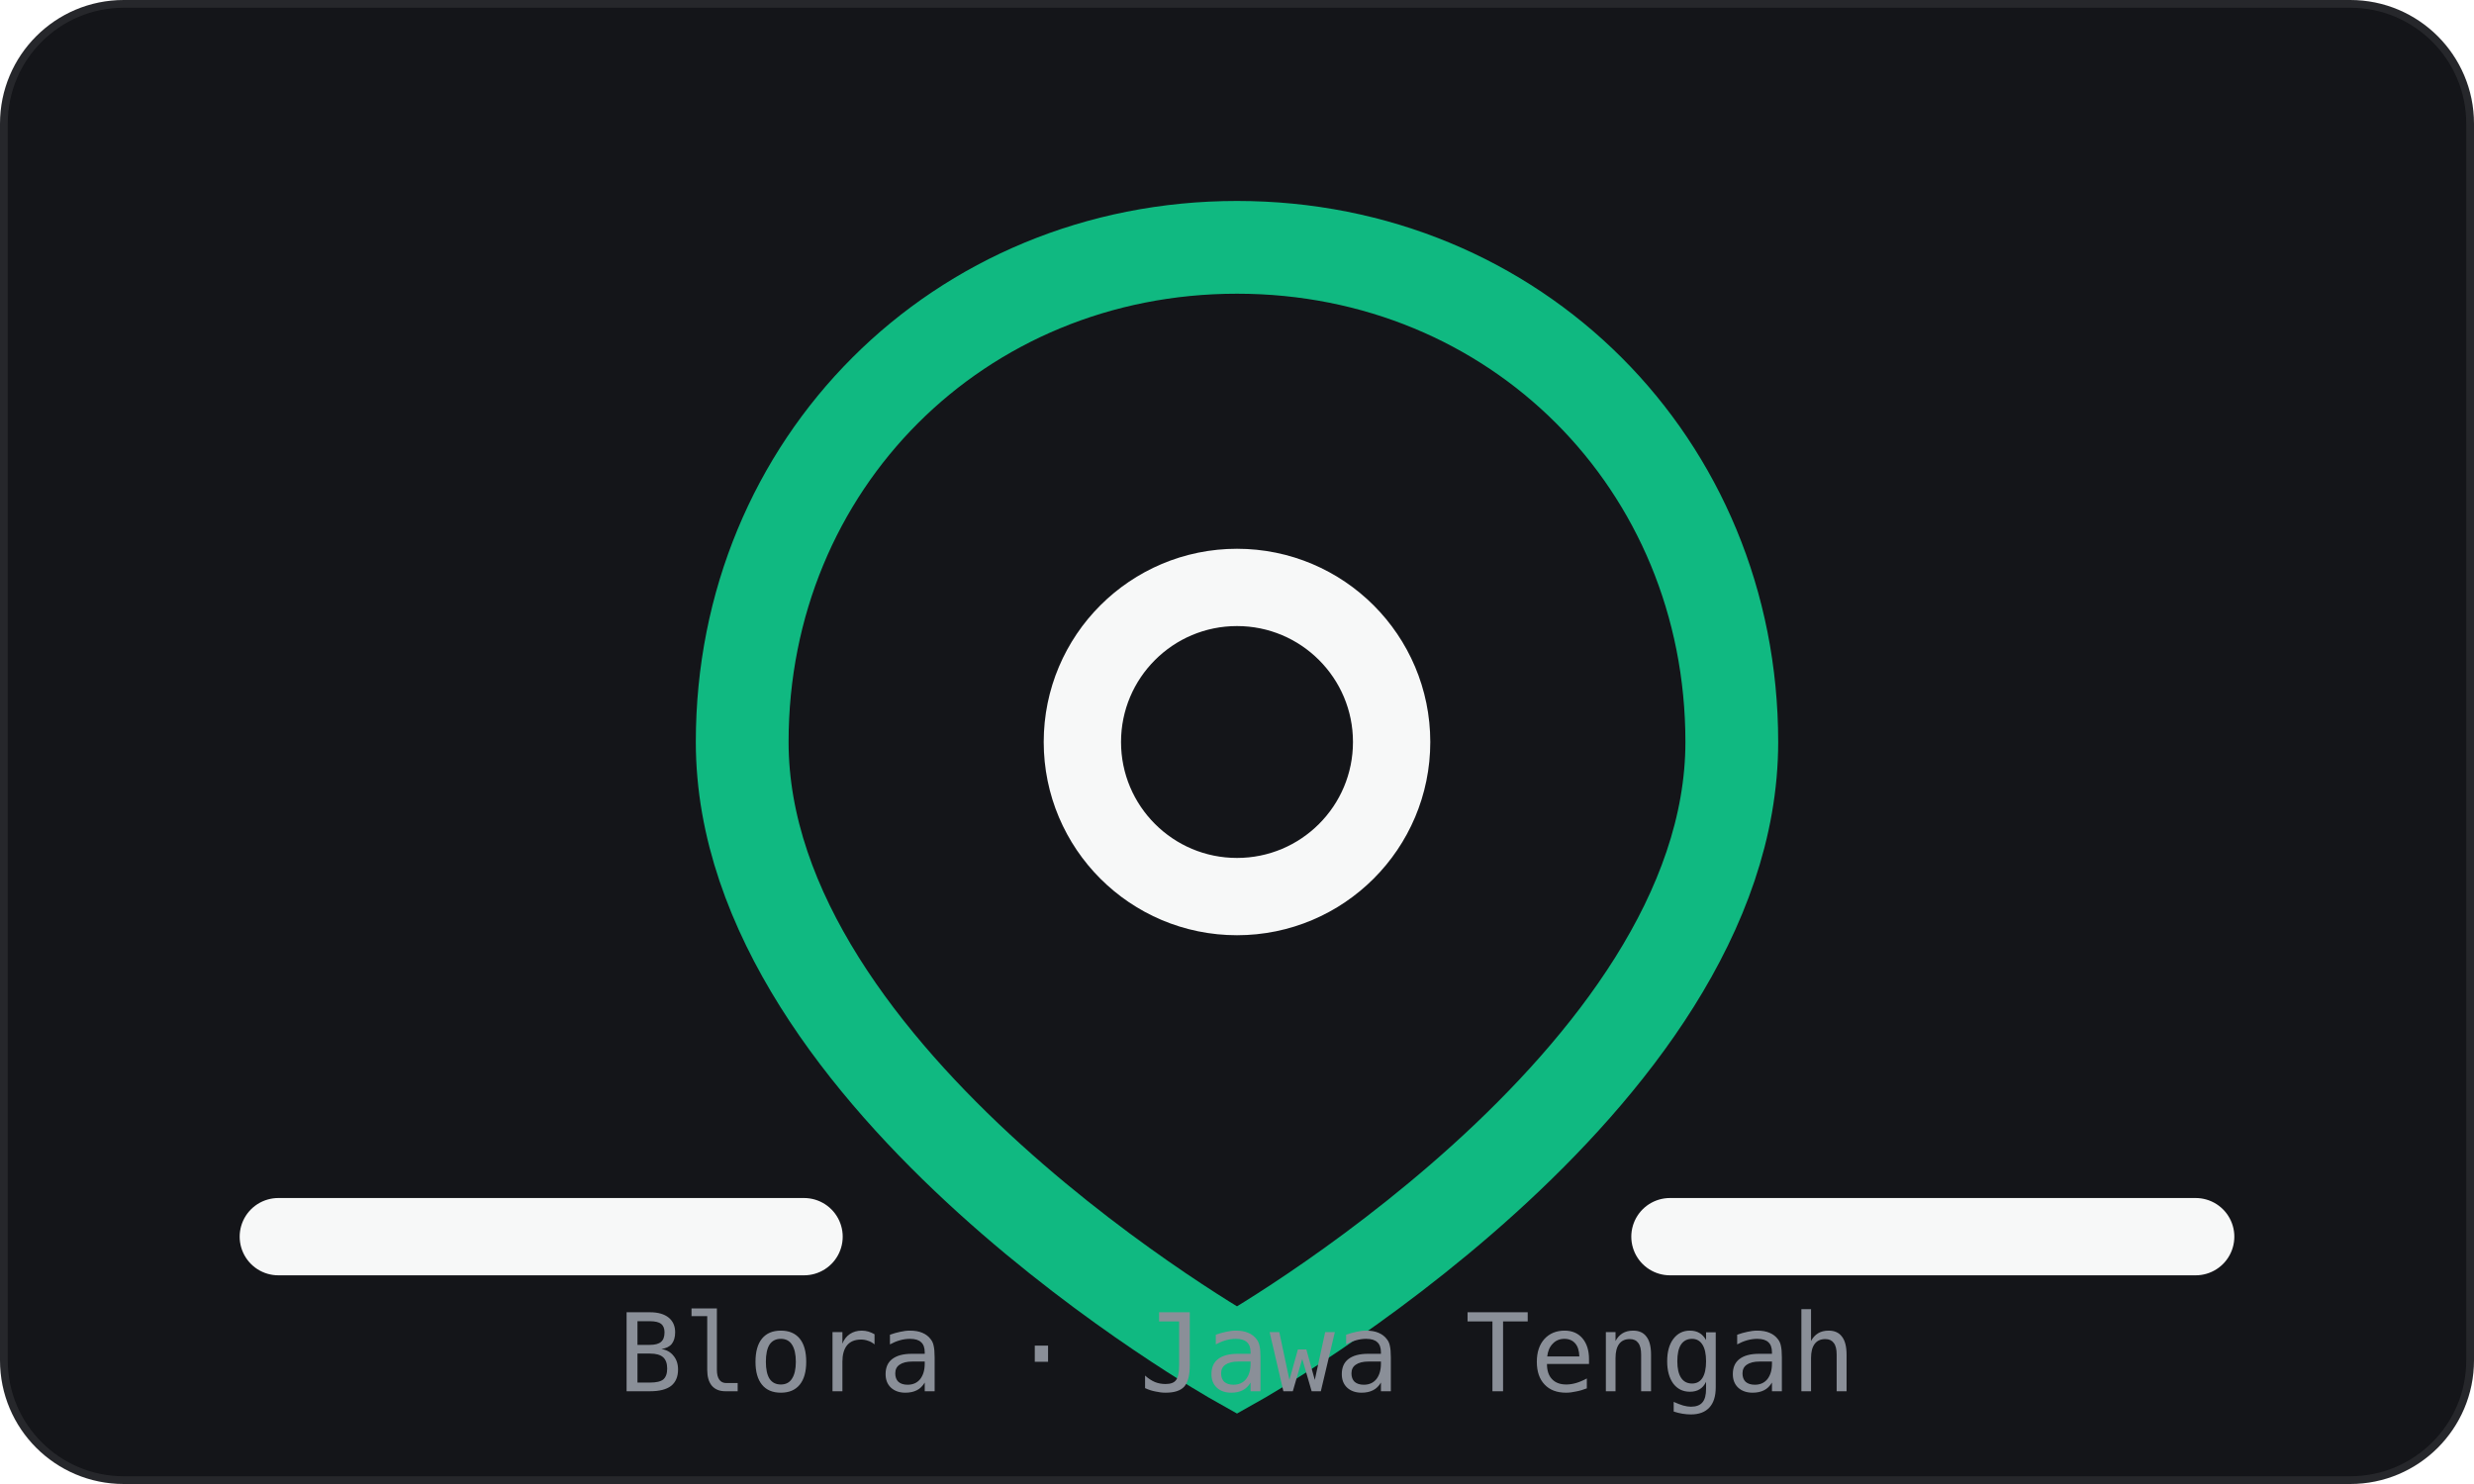
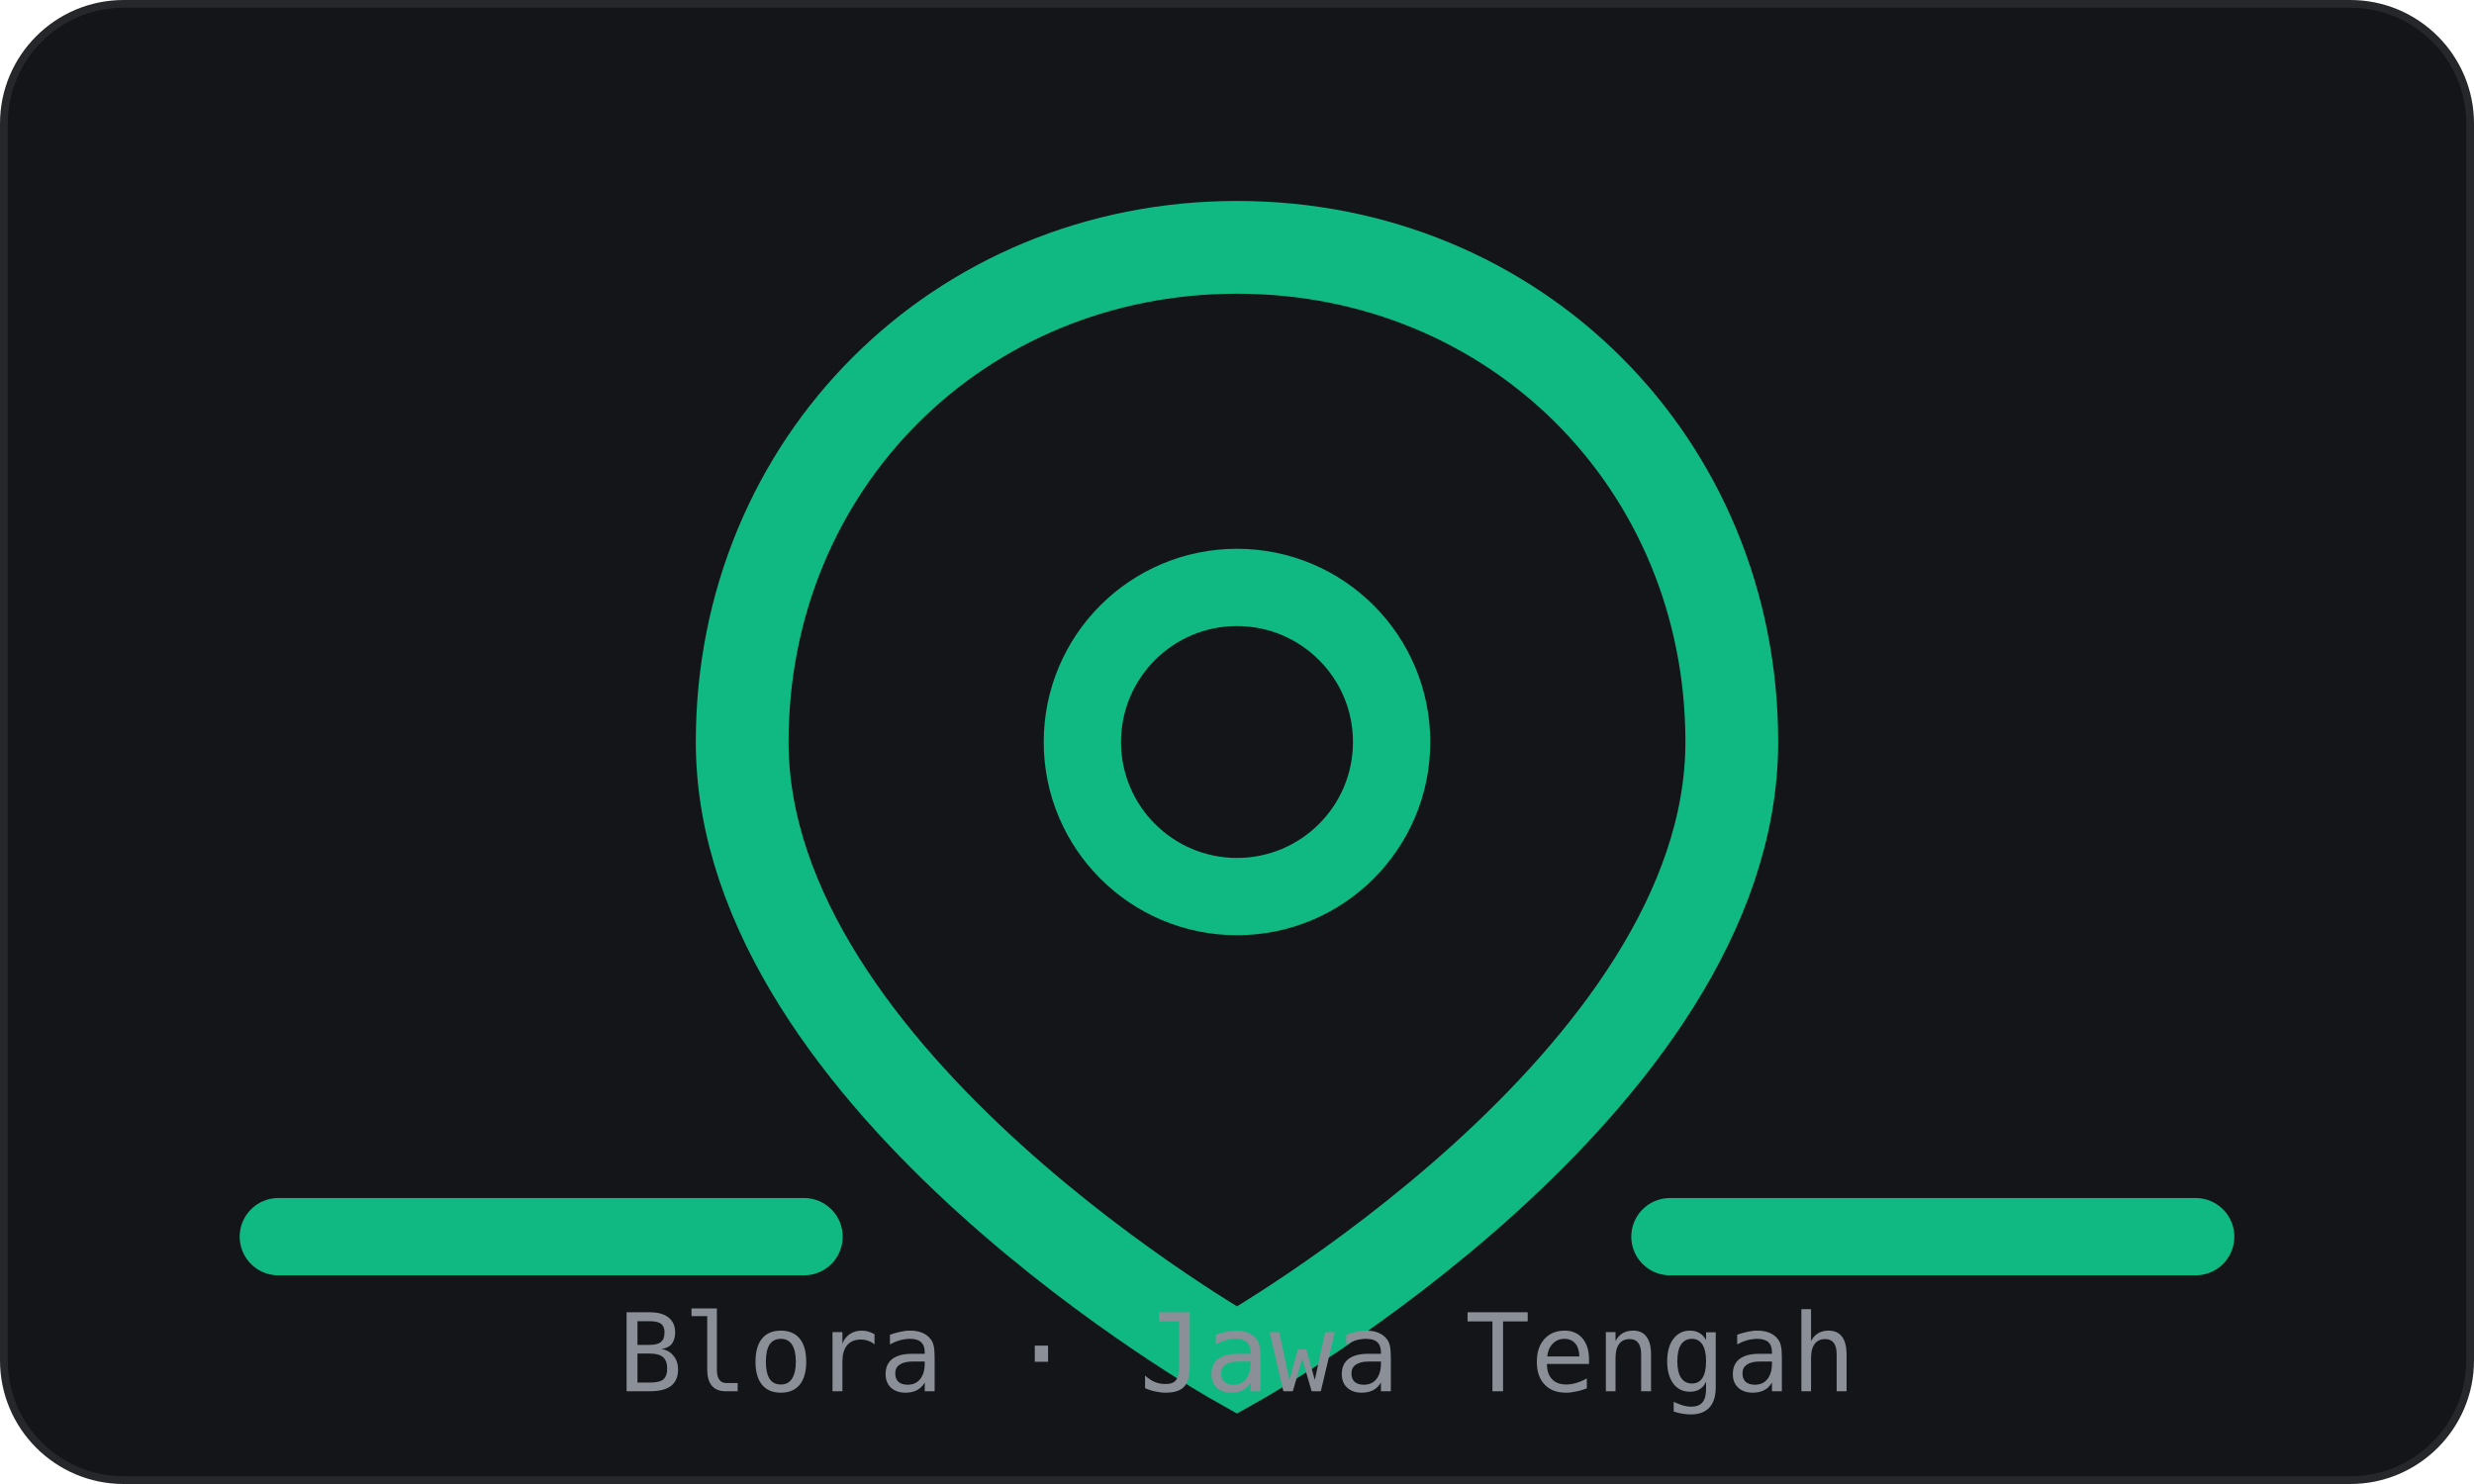
<svg xmlns="http://www.w3.org/2000/svg" viewBox="0 0 160 96" role="img">
  <rect width="160" height="96" rx="8" fill="#141519" stroke="rgba(255,255,255,0.08)" />
  <path d="M80 16c-18 0-32 14-32 32 0 22 32 40 32 40s32-18 32-40c0-18-14-32-32-32Z" fill="none" stroke="#10b981" stroke-width="6" />
-   <circle cx="80" cy="48" r="10" fill="none" stroke="#f7f8f8" stroke-width="5" />
-   <path d="M18 80h34m56 0h34" stroke="#f7f8f8" stroke-width="5" stroke-linecap="round" />
+   <circle cx="80" cy="48" r="10" fill="none" stroke="#10b981" stroke-width="5" />
+   <path d="M18 80h34m56 0h34" stroke="#10b981" stroke-width="5" stroke-linecap="round" />
  <text x="80" y="90" font-family="monospace" font-size="7" fill="#8a8f98" text-anchor="middle">Blora · Jawa Tengah</text>
</svg>
